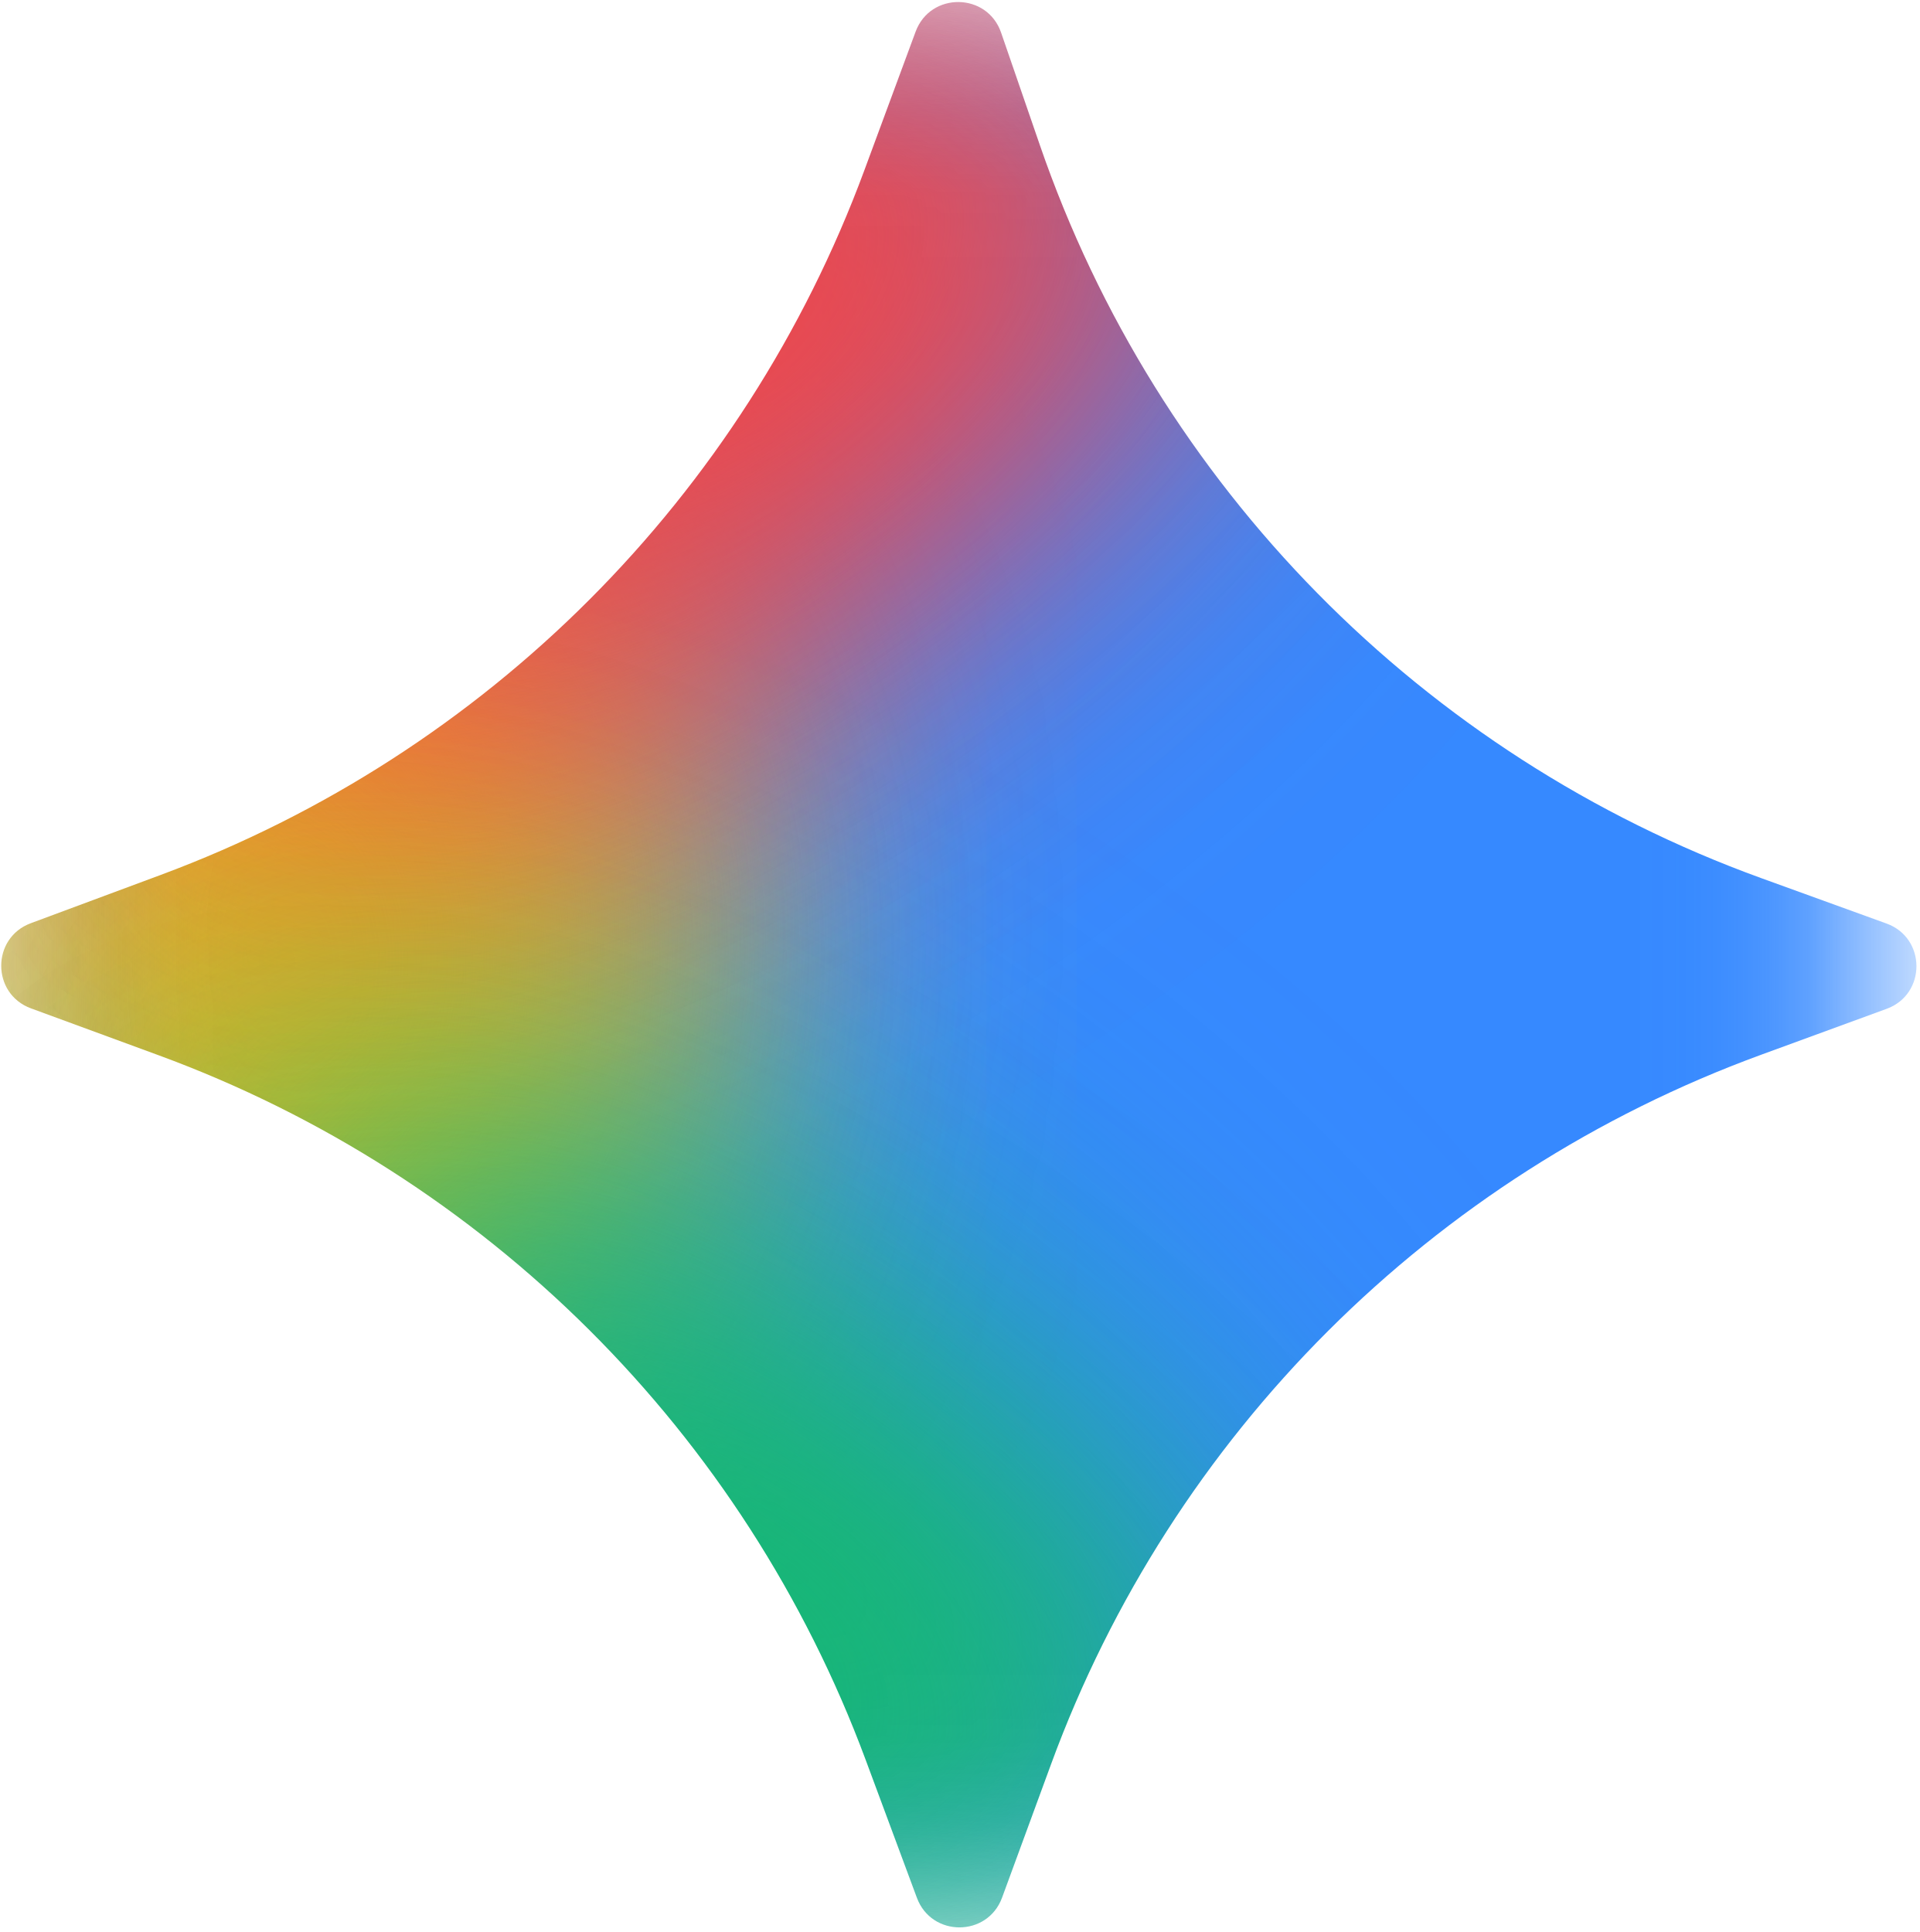
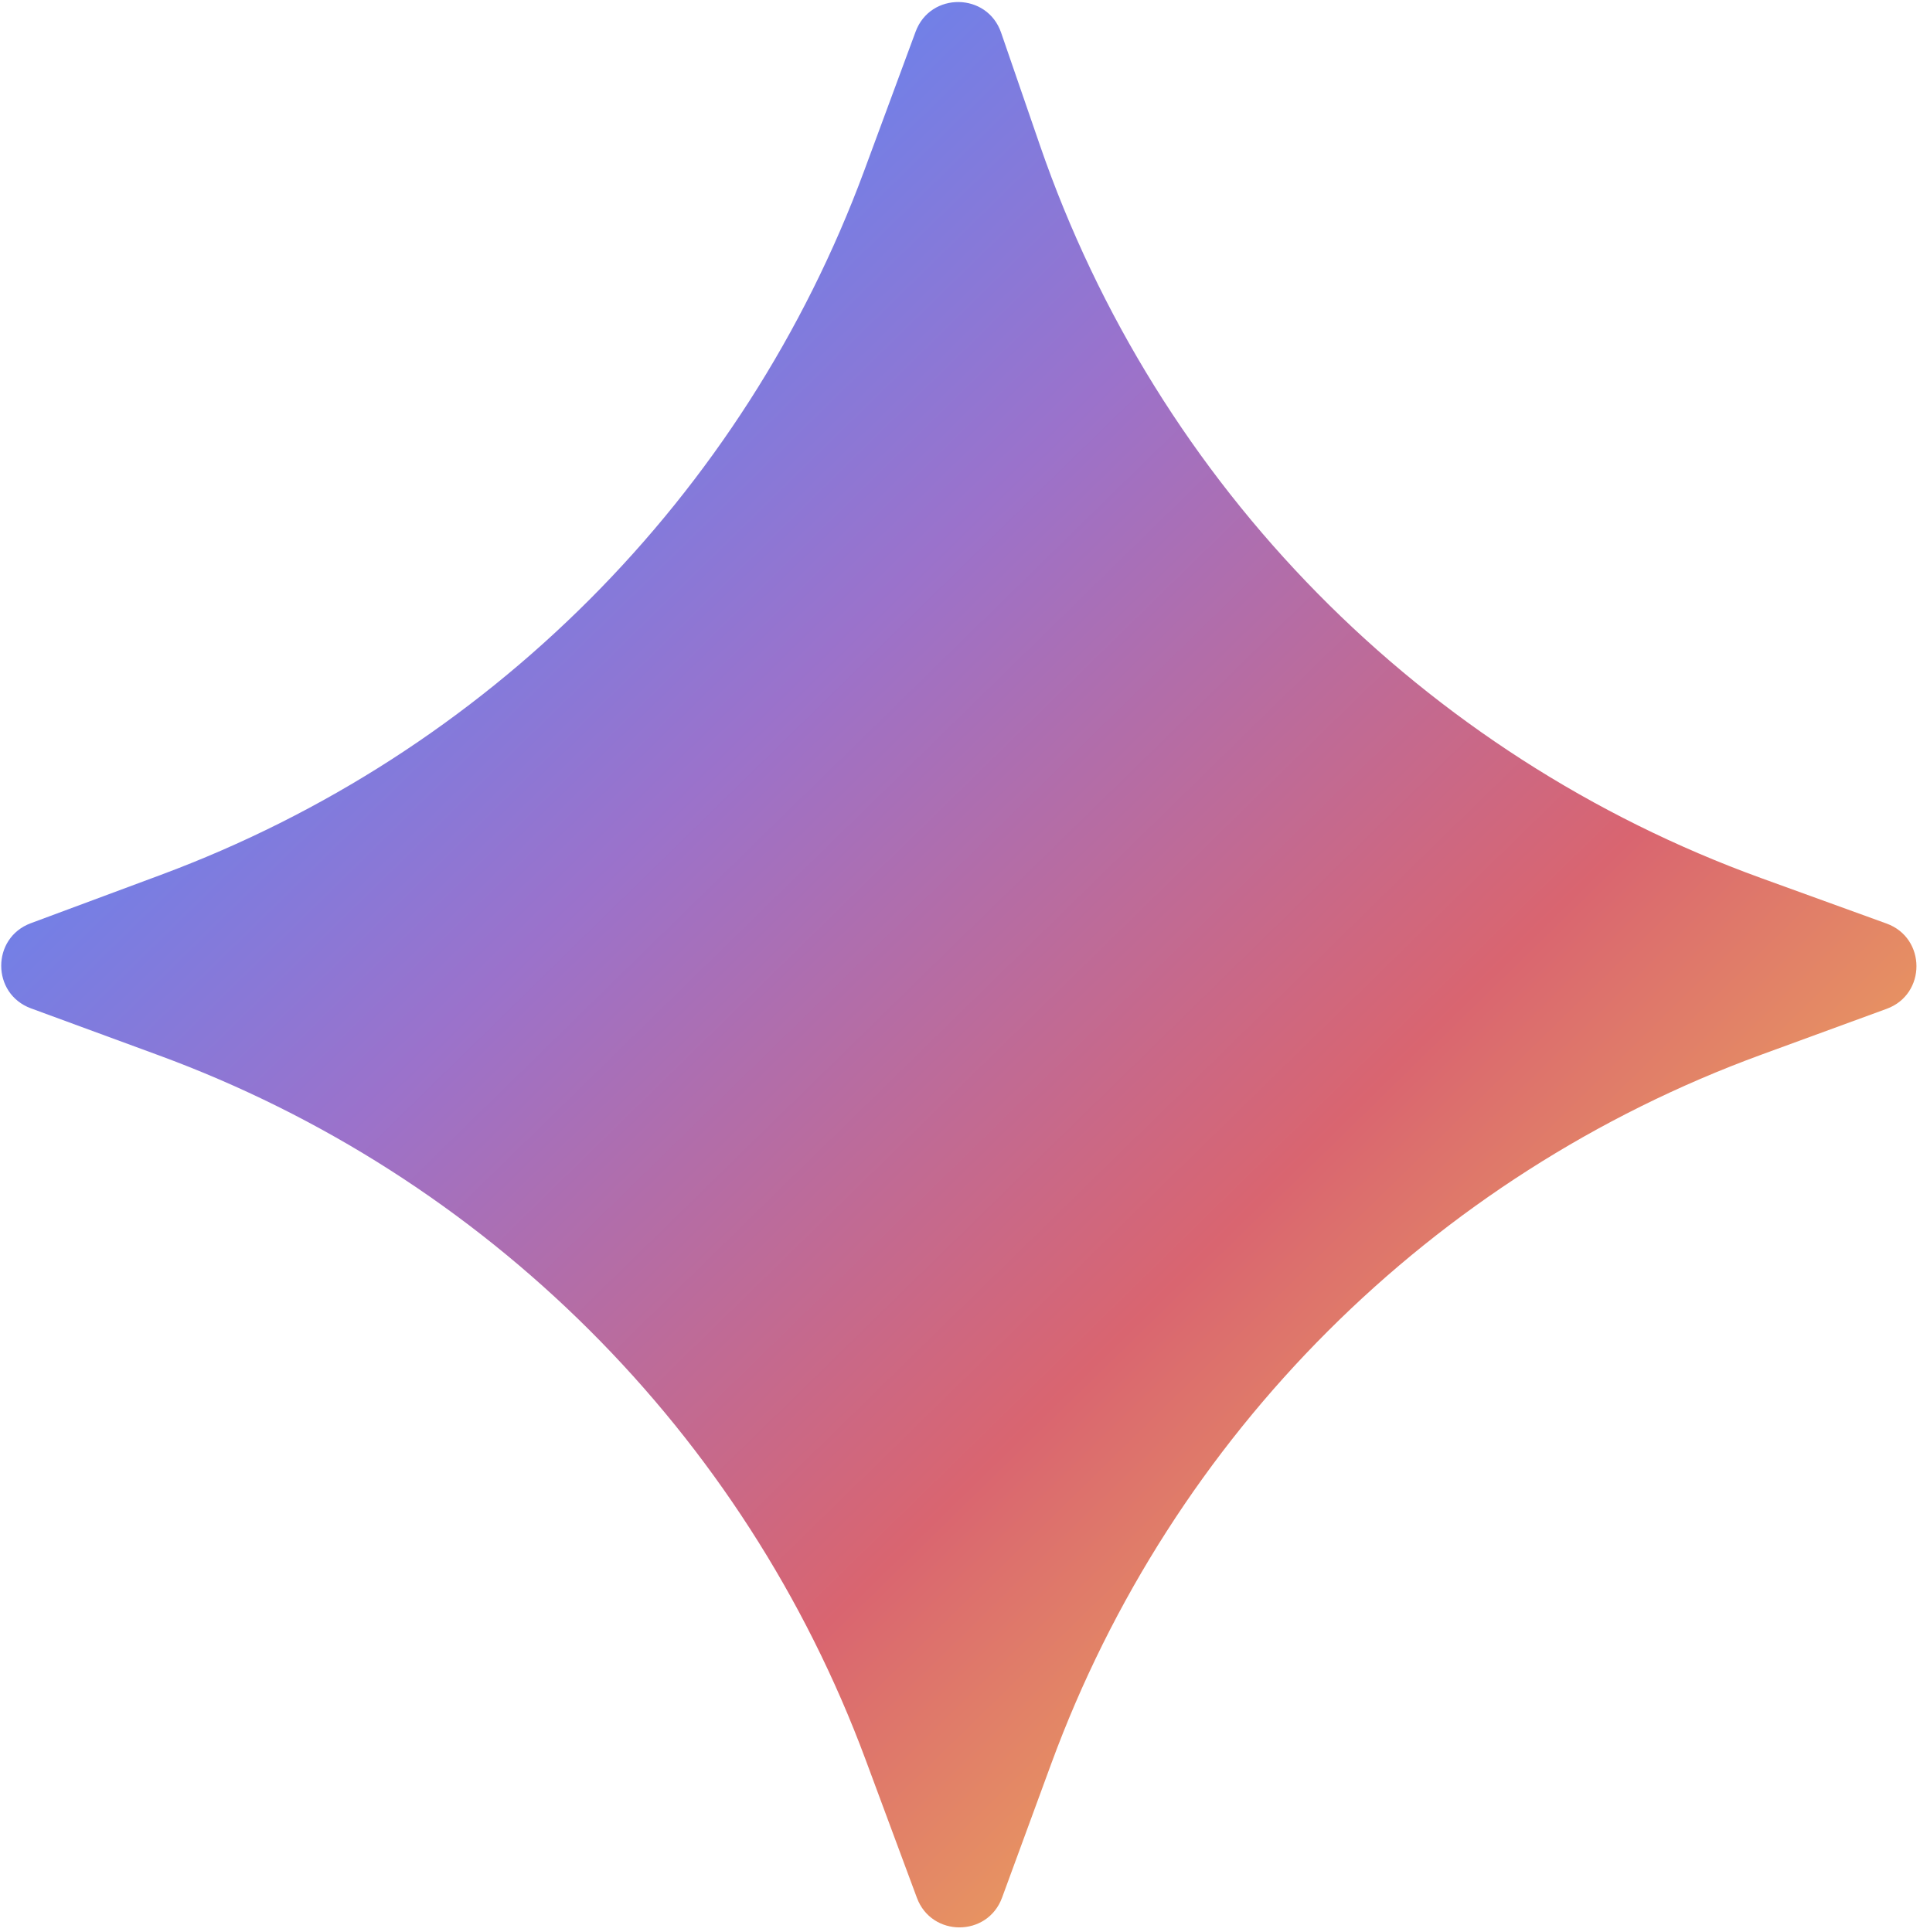
- <svg xmlns="http://www.w3.org/2000/svg" viewBox="0 0 296 298" width="296" height="298" fill="none">
-   <mask id="a" width="296" height="298" x="0" y="0" maskUnits="userSpaceOnUse" style="mask-type:alpha">
-     <path fill="#3186FF" d="M141.201 4.886c2.282-6.17 11.042-6.071 13.184.148l5.985 17.37a184.004 184.004 0 0 0 111.257 113.049l19.304 6.997c6.143 2.227 6.156 10.91.02 13.155l-19.35 7.082a184.001 184.001 0 0 0-109.495 109.385l-7.573 20.629c-2.241 6.105-10.869 6.121-13.133.025l-7.908-21.296a184 184 0 0 0-109.02-108.658l-19.698-7.239c-6.102-2.243-6.118-10.867-.025-13.132l20.083-7.467A183.998 183.998 0 0 0 133.291 26.28l7.91-21.394Z" />
-   </mask>
-   <g mask="url(#a)">
-     <g filter="url(#b)">
-       <ellipse cx="163" cy="149" fill="#3689FF" rx="196" ry="159" />
-     </g>
-     <g filter="url(#c)">
-       <ellipse cx="33.5" cy="142.5" fill="#F6C013" rx="68.5" ry="72.5" />
-     </g>
-     <g filter="url(#d)">
-       <ellipse cx="19.5" cy="148.5" fill="#F6C013" rx="68.5" ry="72.5" />
-     </g>
-     <g filter="url(#e)">
-       <path fill="#FA4340" d="M194 10.5C172 82.5 65.5 134.333 22.5 135L144-66l50 76.5Z" />
-     </g>
-     <g filter="url(#f)">
-       <path fill="#FA4340" d="M190.5-12.5C168.5 59.5 62 111.333 19 112L140.5-89l50 76.5Z" />
-     </g>
-     <g filter="url(#g)">
-       <path fill="#14BB69" d="M194.5 279.5C172.5 207.5 66 155.667 23 155l121.5 201 50-76.5Z" />
-     </g>
-     <g filter="url(#h)">
-       <path fill="#14BB69" d="M196.5 320.5C174.5 248.5 68 196.667 25 196l121.5 201 50-76.5Z" />
-     </g>
-   </g>
+ <svg xmlns="http://www.w3.org/2000/svg" viewBox="0 0 296 298" fill="none">
  <defs>
-     <filter id="b" width="464" height="390" x="-69" y="-46" color-interpolation-filters="sRGB" filterUnits="userSpaceOnUse">
-       <feFlood flood-opacity="0" result="BackgroundImageFix" />
-       <feBlend in="SourceGraphic" in2="BackgroundImageFix" result="shape" />
-       <feGaussianBlur result="effect1_foregroundBlur_69_17998" stdDeviation="18" />
-     </filter>
-     <filter id="c" width="265" height="273" x="-99" y="6" color-interpolation-filters="sRGB" filterUnits="userSpaceOnUse">
-       <feFlood flood-opacity="0" result="BackgroundImageFix" />
-       <feBlend in="SourceGraphic" in2="BackgroundImageFix" result="shape" />
-       <feGaussianBlur result="effect1_foregroundBlur_69_17998" stdDeviation="32" />
-     </filter>
-     <filter id="d" width="265" height="273" x="-113" y="12" color-interpolation-filters="sRGB" filterUnits="userSpaceOnUse">
-       <feFlood flood-opacity="0" result="BackgroundImageFix" />
-       <feBlend in="SourceGraphic" in2="BackgroundImageFix" result="shape" />
-       <feGaussianBlur result="effect1_foregroundBlur_69_17998" stdDeviation="32" />
-     </filter>
-     <filter id="e" width="299.5" height="329" x="-41.5" y="-130" color-interpolation-filters="sRGB" filterUnits="userSpaceOnUse">
-       <feFlood flood-opacity="0" result="BackgroundImageFix" />
-       <feBlend in="SourceGraphic" in2="BackgroundImageFix" result="shape" />
-       <feGaussianBlur result="effect1_foregroundBlur_69_17998" stdDeviation="32" />
-     </filter>
-     <filter id="f" width="299.5" height="329" x="-45" y="-153" color-interpolation-filters="sRGB" filterUnits="userSpaceOnUse">
-       <feFlood flood-opacity="0" result="BackgroundImageFix" />
-       <feBlend in="SourceGraphic" in2="BackgroundImageFix" result="shape" />
-       <feGaussianBlur result="effect1_foregroundBlur_69_17998" stdDeviation="32" />
-     </filter>
-     <filter id="g" width="299.5" height="329" x="-41" y="91" color-interpolation-filters="sRGB" filterUnits="userSpaceOnUse">
-       <feFlood flood-opacity="0" result="BackgroundImageFix" />
-       <feBlend in="SourceGraphic" in2="BackgroundImageFix" result="shape" />
-       <feGaussianBlur result="effect1_foregroundBlur_69_17998" stdDeviation="32" />
-     </filter>
-     <filter id="h" width="299.5" height="329" x="-39" y="132" color-interpolation-filters="sRGB" filterUnits="userSpaceOnUse">
-       <feFlood flood-opacity="0" result="BackgroundImageFix" />
-       <feBlend in="SourceGraphic" in2="BackgroundImageFix" result="shape" />
-       <feGaussianBlur result="effect1_foregroundBlur_69_17998" stdDeviation="32" />
-     </filter>
+     <linearGradient id="portfolio-gemini-gradient" x1="35" y1="35" x2="260" y2="265" gradientUnits="userSpaceOnUse">
+       <stop stop-color="#4E8CFF" />
+       <stop offset="0.35" stop-color="#9B72CB" />
+       <stop offset="0.68" stop-color="#D96570" />
+       <stop offset="1" stop-color="#F6C453" />
+     </linearGradient>
  </defs>
+   <path fill="url(#portfolio-gemini-gradient)" d="M141.201 4.886c2.282-6.17 11.042-6.071 13.184.148l5.985 17.37a184.004 184.004 0 0 0 111.257 113.049l19.304 6.997c6.143 2.227 6.156 10.91.02 13.155l-19.35 7.082a184.001 184.001 0 0 0-109.495 109.385l-7.573 20.629c-2.241 6.105-10.869 6.121-13.133.025l-7.908-21.296a184 184 0 0 0-109.02-108.658l-19.698-7.239c-6.102-2.243-6.118-10.867-.025-13.132l20.083-7.467A183.998 183.998 0 0 0 133.291 26.28l7.91-21.394Z" />
</svg>
